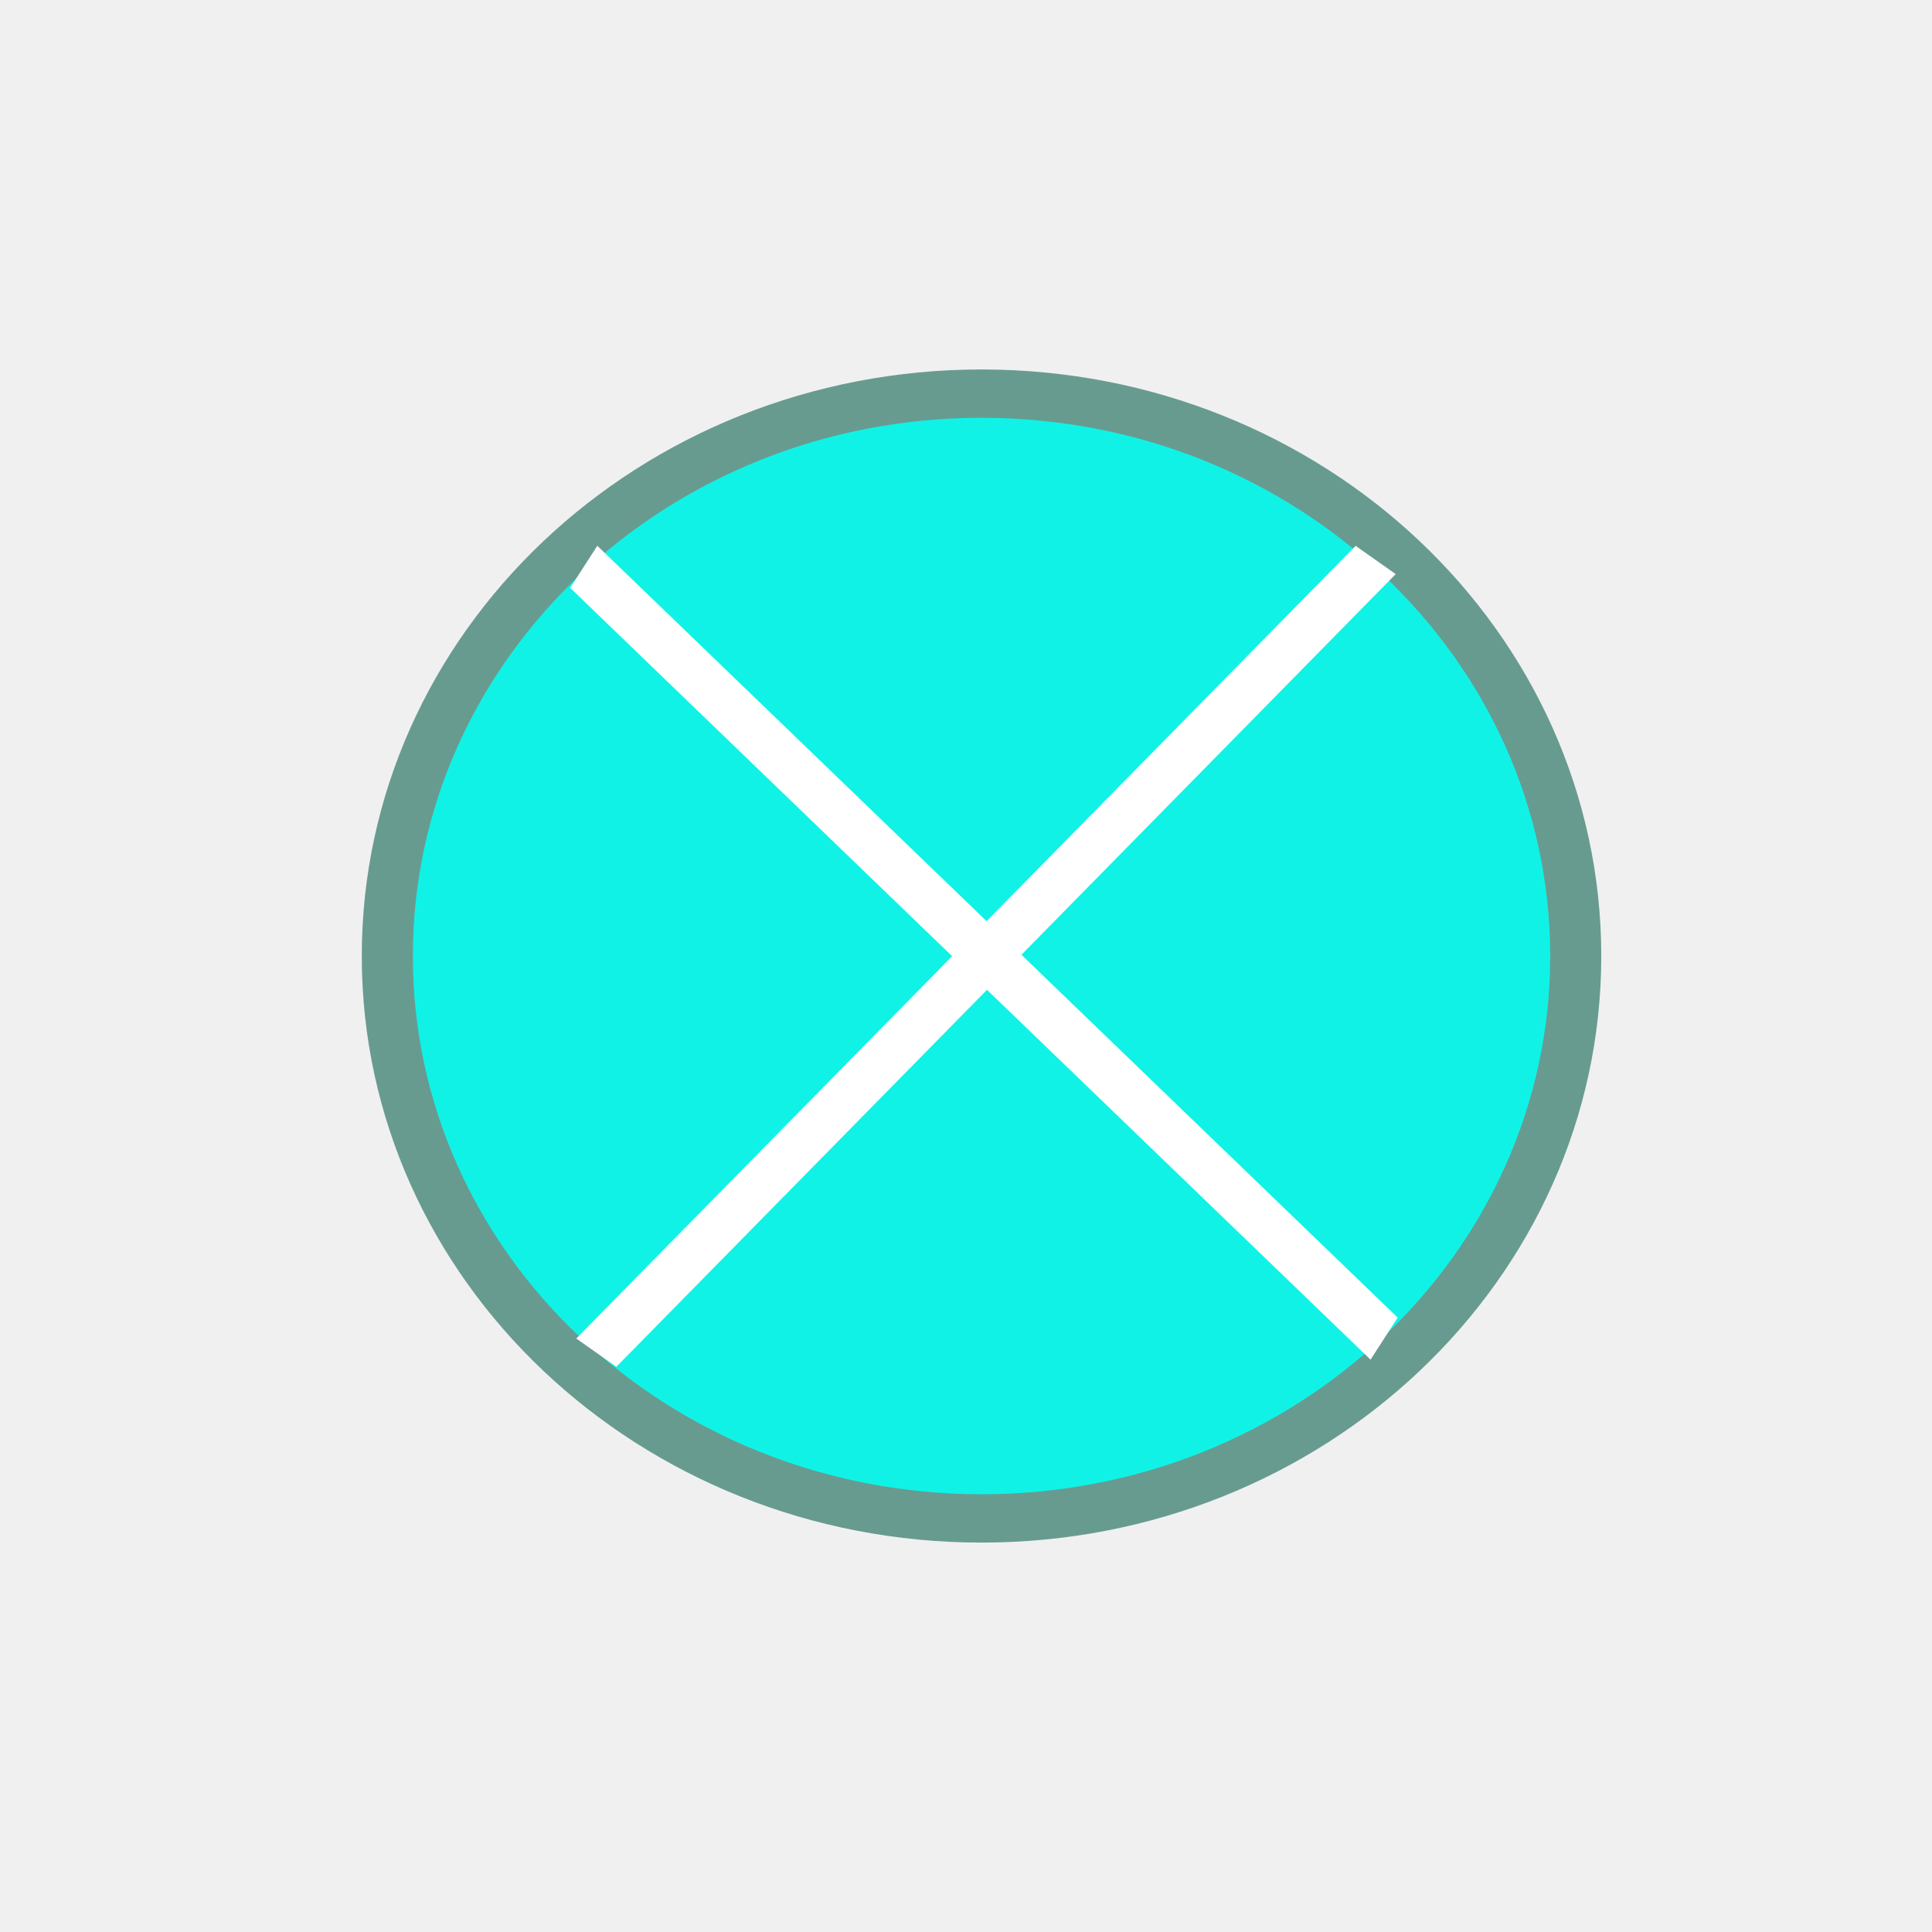
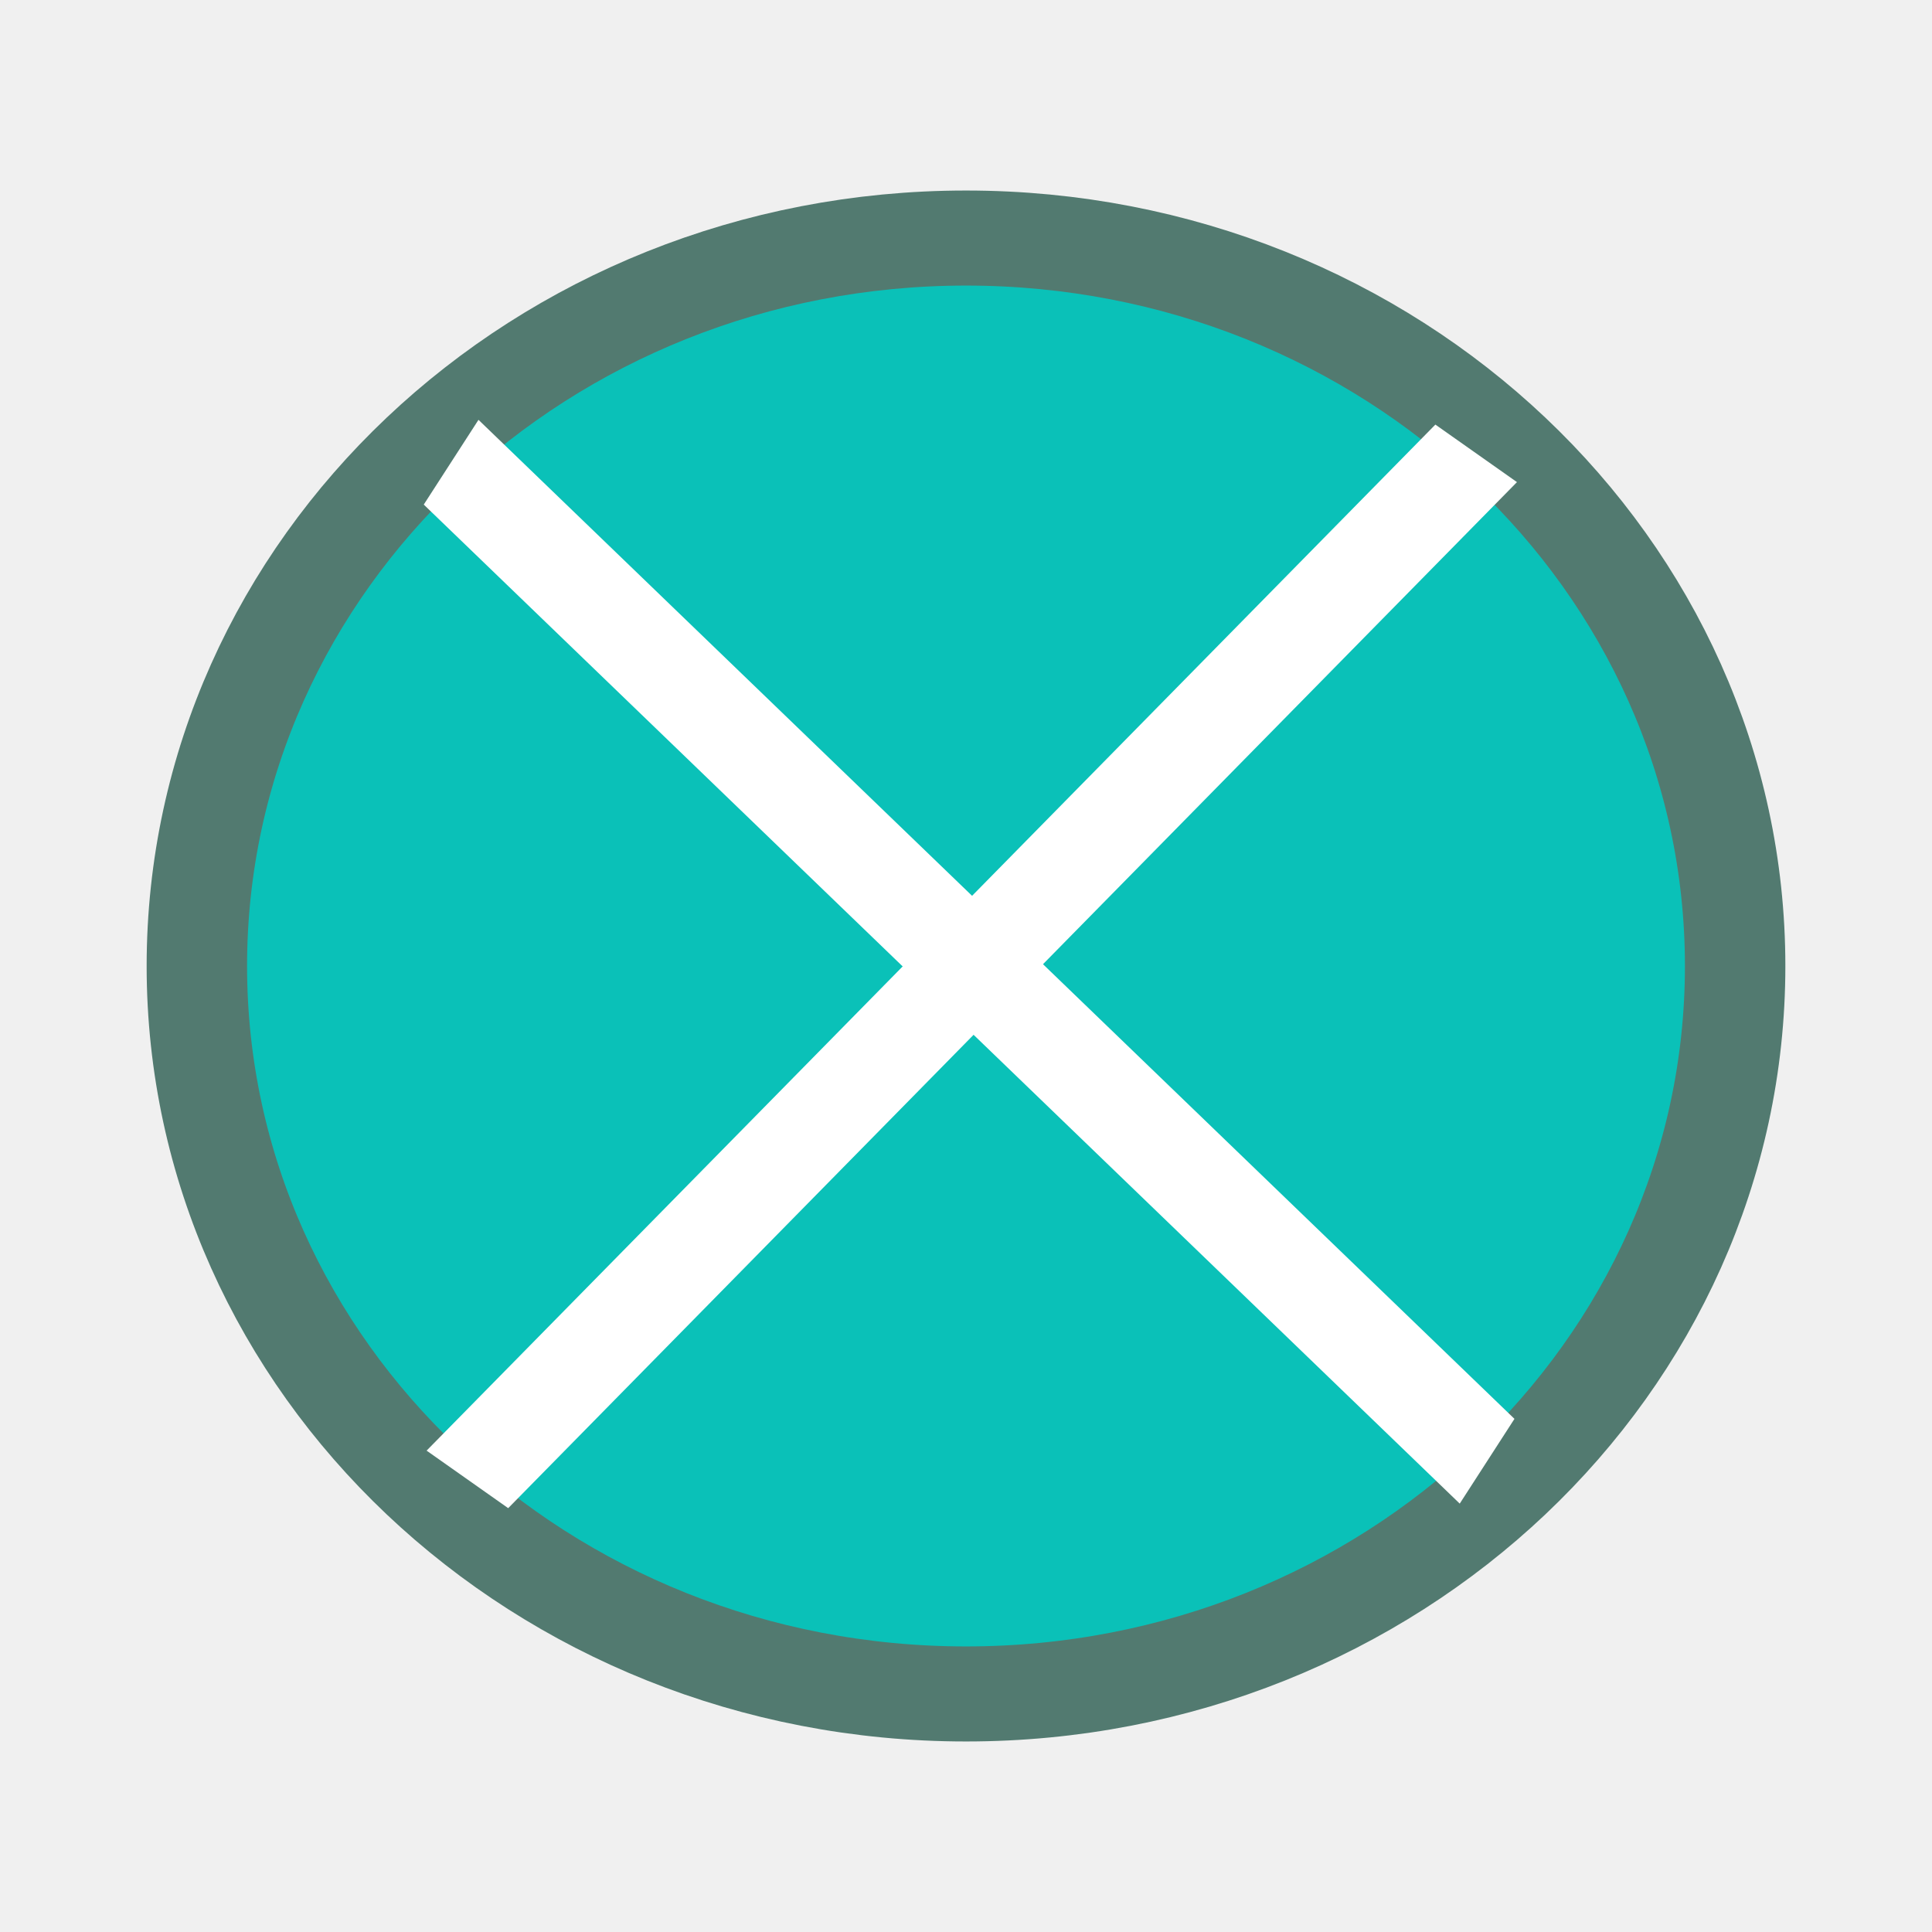
<svg xmlns="http://www.w3.org/2000/svg" version="1.1" viewBox="0 0 64 64" xml:space="preserve" id="svg23">
  <defs id="defs5">
    <clipPath id="clipPath3145">
      <path d="m0 48h48v-48h-48z" id="path2" />
    </clipPath>
  </defs>
-   <g id="g871" transform="matrix(1.269037,0,0,1.201078,-6.765041,-9.279259)">
-     <g transform="matrix(1.3333,0,0,-1.3333,46.46284,34.09408)" id="g9" style="stroke:#689b90;stroke-opacity:1">
-       <path d="m 0,0 c 0,6.425 -5.208,11.634 -11.633,11.634 -6.425,0 -11.634,-5.209 -11.634,-11.634 0,-6.425 5.209,-11.633 11.634,-11.633 C -5.208,-11.633 0,-6.425 0,0" fill="#11f2e7" id="path7" style="stroke:#689b90;stroke-opacity:1" />
+   <g id="g871" transform="matrix(1.642633,0,0,1.554666,-18.84259,-21.00388)" style="stroke-width:2.025;stroke-miterlimit:4;stroke-dasharray:none">
+     <g transform="matrix(1.3333,0,0,-1.3333,46.46284,34.09408)" id="g9" style="stroke:#689b90;stroke-width:1.519;stroke-miterlimit:4;stroke-dasharray:none;stroke-opacity:1">
+       <path d="m 0,0 c 0,6.425 -5.208,11.634 -11.633,11.634 -6.425,0 -11.634,-5.209 -11.634,-11.634 0,-6.425 5.209,-11.633 11.634,-11.633 C -5.208,-11.633 0,-6.425 0,0" fill="#11f2e7" id="path7" style="fill:#0ac1b8;fill-opacity:1;stroke:#527a70;stroke-width:1.519;stroke-miterlimit:4;stroke-dasharray:none;stroke-opacity:1" />
    </g>
-     <g transform="matrix(1.144206,0,0,-1.477549,20.56859,23.35867)" id="g13" style="stroke-width:1;stroke-miterlimit:4;stroke-dasharray:none">
-       <path d="M 0,0 18.259,-14.407" fill="none" stroke="#ffffff" stroke-miterlimit="10" id="path11" style="stroke-width:1;stroke-miterlimit:4;stroke-dasharray:none" />
+     <g transform="matrix(1.144206,0,0,-1.477549,20.56859,23.35867)" id="g13" style="stroke-width:1.557;stroke-miterlimit:4;stroke-dasharray:none">
+       <path d="M 0,0 18.259,-14.407" fill="none" stroke="#ffffff" stroke-miterlimit="10" id="path11" style="stroke-width:1.557;stroke-miterlimit:4;stroke-dasharray:none" />
    </g>
-     <g transform="matrix(1.361119,0,0,-1.217898,20.89688,45.03258)" id="g17">
-       <path d="M 0,0 14.946,17.951" fill="none" stroke="#ffffff" stroke-miterlimit="10" id="path15" />
+     <g transform="matrix(1.361119,0,0,-1.217898,20.89688,45.03258)" id="g17" style="stroke-width:1.573;stroke-miterlimit:4;stroke-dasharray:none">
+       <path d="M 0,0 14.946,17.951" fill="none" stroke="#ffffff" stroke-miterlimit="10" id="path15" style="stroke-width:1.573;stroke-miterlimit:4;stroke-dasharray:none" />
    </g>
  </g>
</svg>
